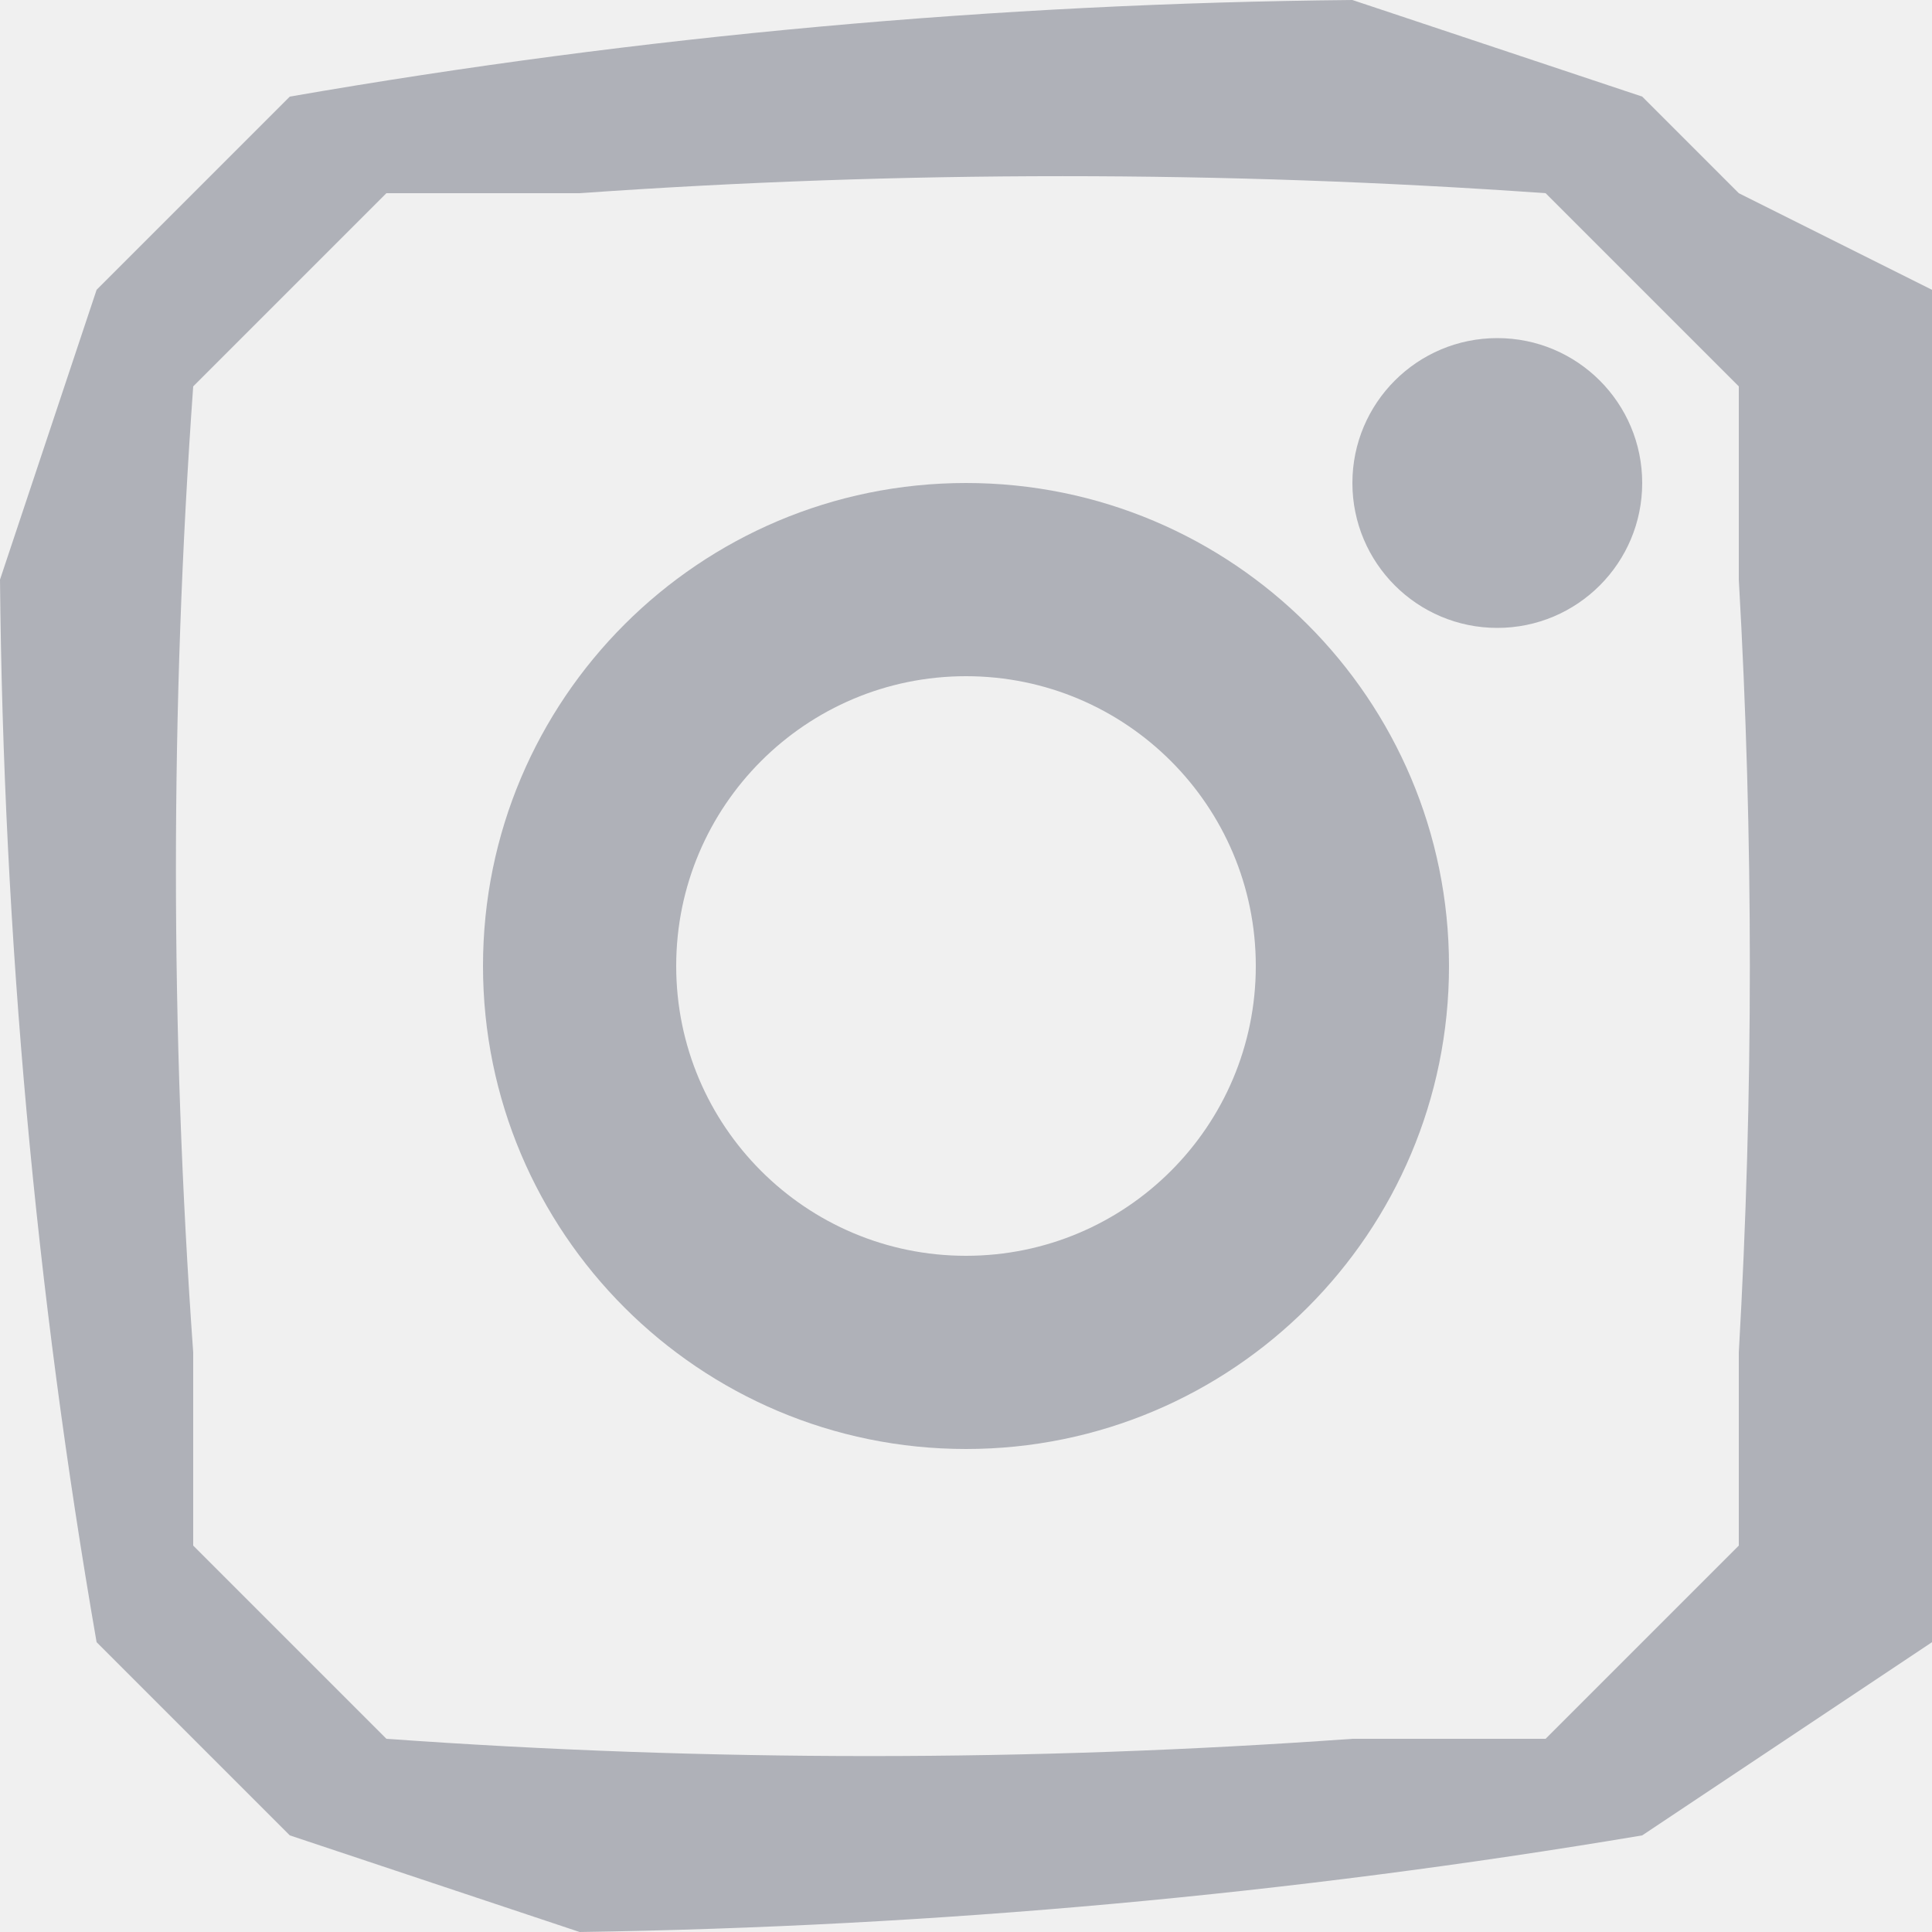
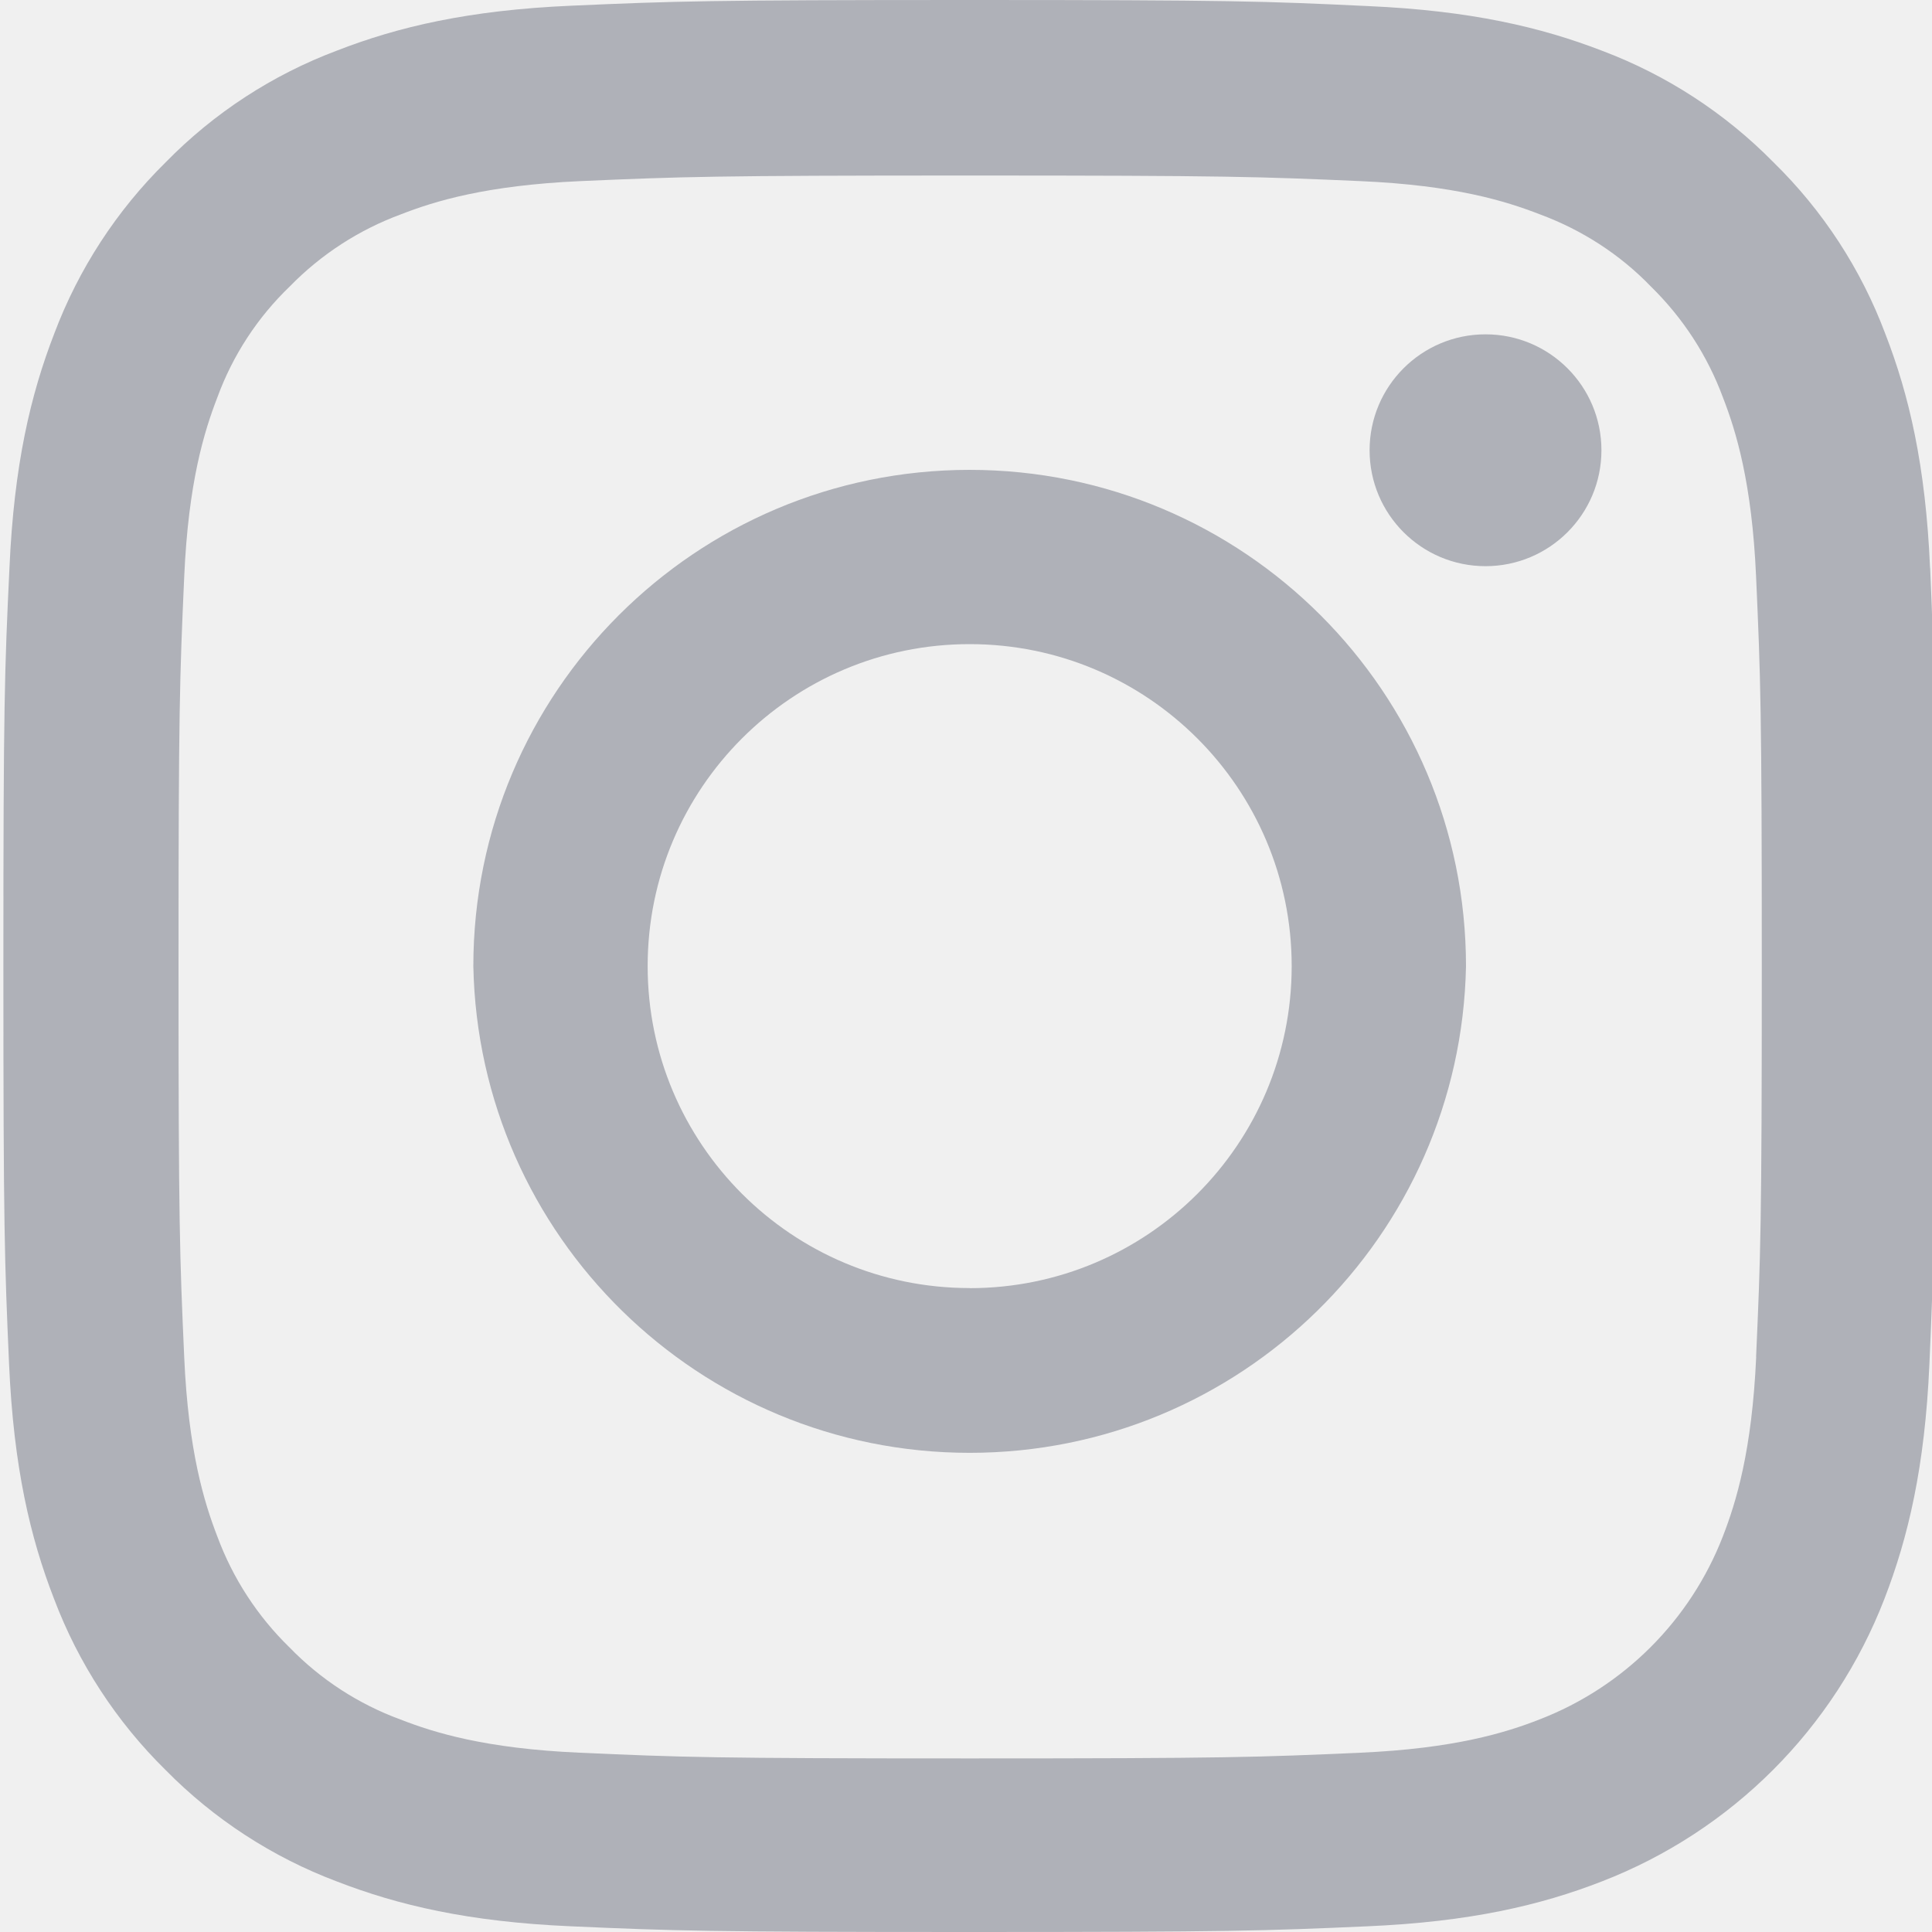
<svg xmlns="http://www.w3.org/2000/svg" width="20" height="20" fill="none">
  <g clip-path="url(#clip0)" fill="#AFB1B8">
-     <path d="M20 6V3l-2-1-1-1-3-1A68 68 0 003 1L2 2 1 3 0 6a68 68 0 001 11l1 1 1 1 3 1a73 73 0 0011-1l3-2v-3a73 73 0 000-8zm-2 8v2l-2 2h-2a70 70 0 01-10 0l-1-1-1-1v-2A70 70 0 012 4l1-1 1-1h2a71 71 0 0110 0l1 1 1 1v2a70 70 0 010 8z" />
-     <path d="M10 5a5 5 0 100 10 5 5 0 000-10zm0 8a3 3 0 110-6 3 3 0 010 6zM17 5a1 1 0 11-3 0 1 1 0 013 0z" />
+     <path d="M19.98 5.88c-.046-1.063-.218-1.793-.464-2.426a4.88 4.88 0 00-1.157-1.774 4.922 4.922 0 00-1.77-1.153C15.952.281 15.226.11 14.163.063 13.093.012 12.753 0 10.037 0 7.322 0 6.982.012 5.915.059 4.853.105 4.122.277 3.49.523A4.88 4.88 0 001.715 1.68 4.924 4.924 0 00.563 3.45C.316 4.087.145 4.813.098 5.876c-.051 1.07-.063 1.41-.063 4.126 0 2.715.012 3.055.059 4.122.047 1.063.219 1.793.465 2.426a4.932 4.932 0 001.156 1.774c.5.508 1.106.902 1.77 1.152.637.247 1.364.419 2.426.465 1.067.047 1.407.059 4.122.059 2.716 0 3.056-.012 4.122-.059 1.063-.046 1.793-.218 2.426-.464a5.116 5.116 0 002.927-2.927c.246-.637.418-1.364.465-2.426.047-1.067.058-1.407.058-4.122s-.004-3.055-.05-4.122zm-1.8 8.166c-.044.977-.208 1.504-.344 1.856a3.318 3.318 0 01-1.9 1.898c-.35.137-.882.301-1.855.344-1.055.047-1.371.059-4.04.059-2.668 0-2.989-.012-4.04-.059-.977-.043-1.504-.207-1.856-.344a3.077 3.077 0 01-1.148-.746 3.11 3.11 0 01-.747-1.148c-.136-.352-.3-.883-.343-1.856-.047-1.055-.059-1.372-.059-4.04 0-2.669.012-2.99.059-4.04.043-.977.207-1.504.343-1.856A3.04 3.04 0 013 2.965a3.105 3.105 0 011.15-.746c.35-.137.882-.3 1.855-.344 1.055-.046 1.372-.058 4.04-.058 2.672 0 2.989.012 4.04.058.977.043 1.504.207 1.856.344.433.16.828.414 1.148.746.332.325.586.715.747 1.15.136.35.3.882.343 1.855.047 1.055.059 1.371.059 4.04 0 2.668-.012 2.98-.059 4.036z" />
+     <path d="M10.037 4.864A5.139 5.139 0 004.9 10.002a5.139 5.139 0 0010.276 0 5.139 5.139 0 00-5.138-5.138zm0 8.47a3.333 3.333 0 11.001-6.666 3.333 3.333 0 010 6.667zM16.578 4.661a1.2 1.2 0 11-2.4 0 1.2 1.2 0 012.4 0z" />
  </g>
  <defs>
    <clipPath id="clip0">
      <path fill="#fff" d="M0 0h20v20H0z" />
    </clipPath>
  </defs>
</svg>
